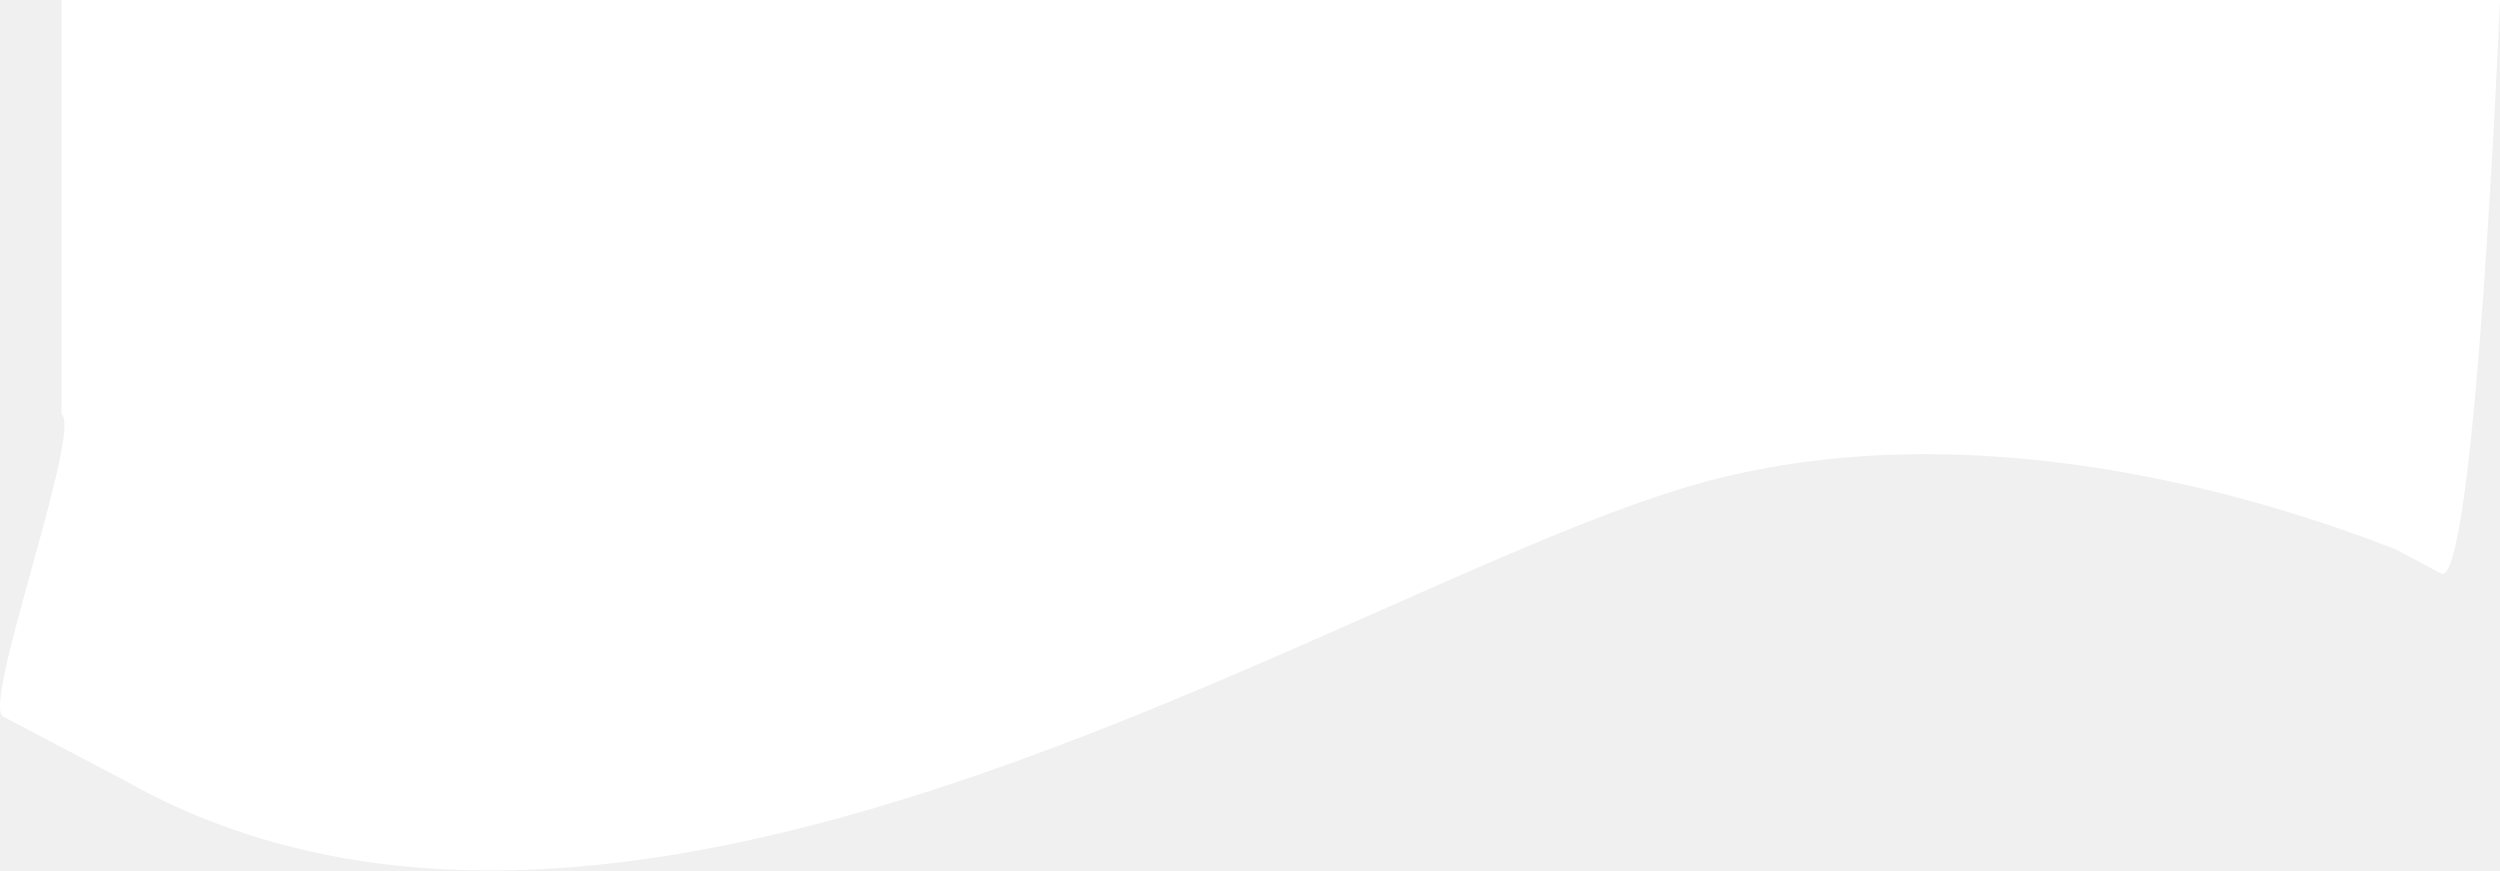
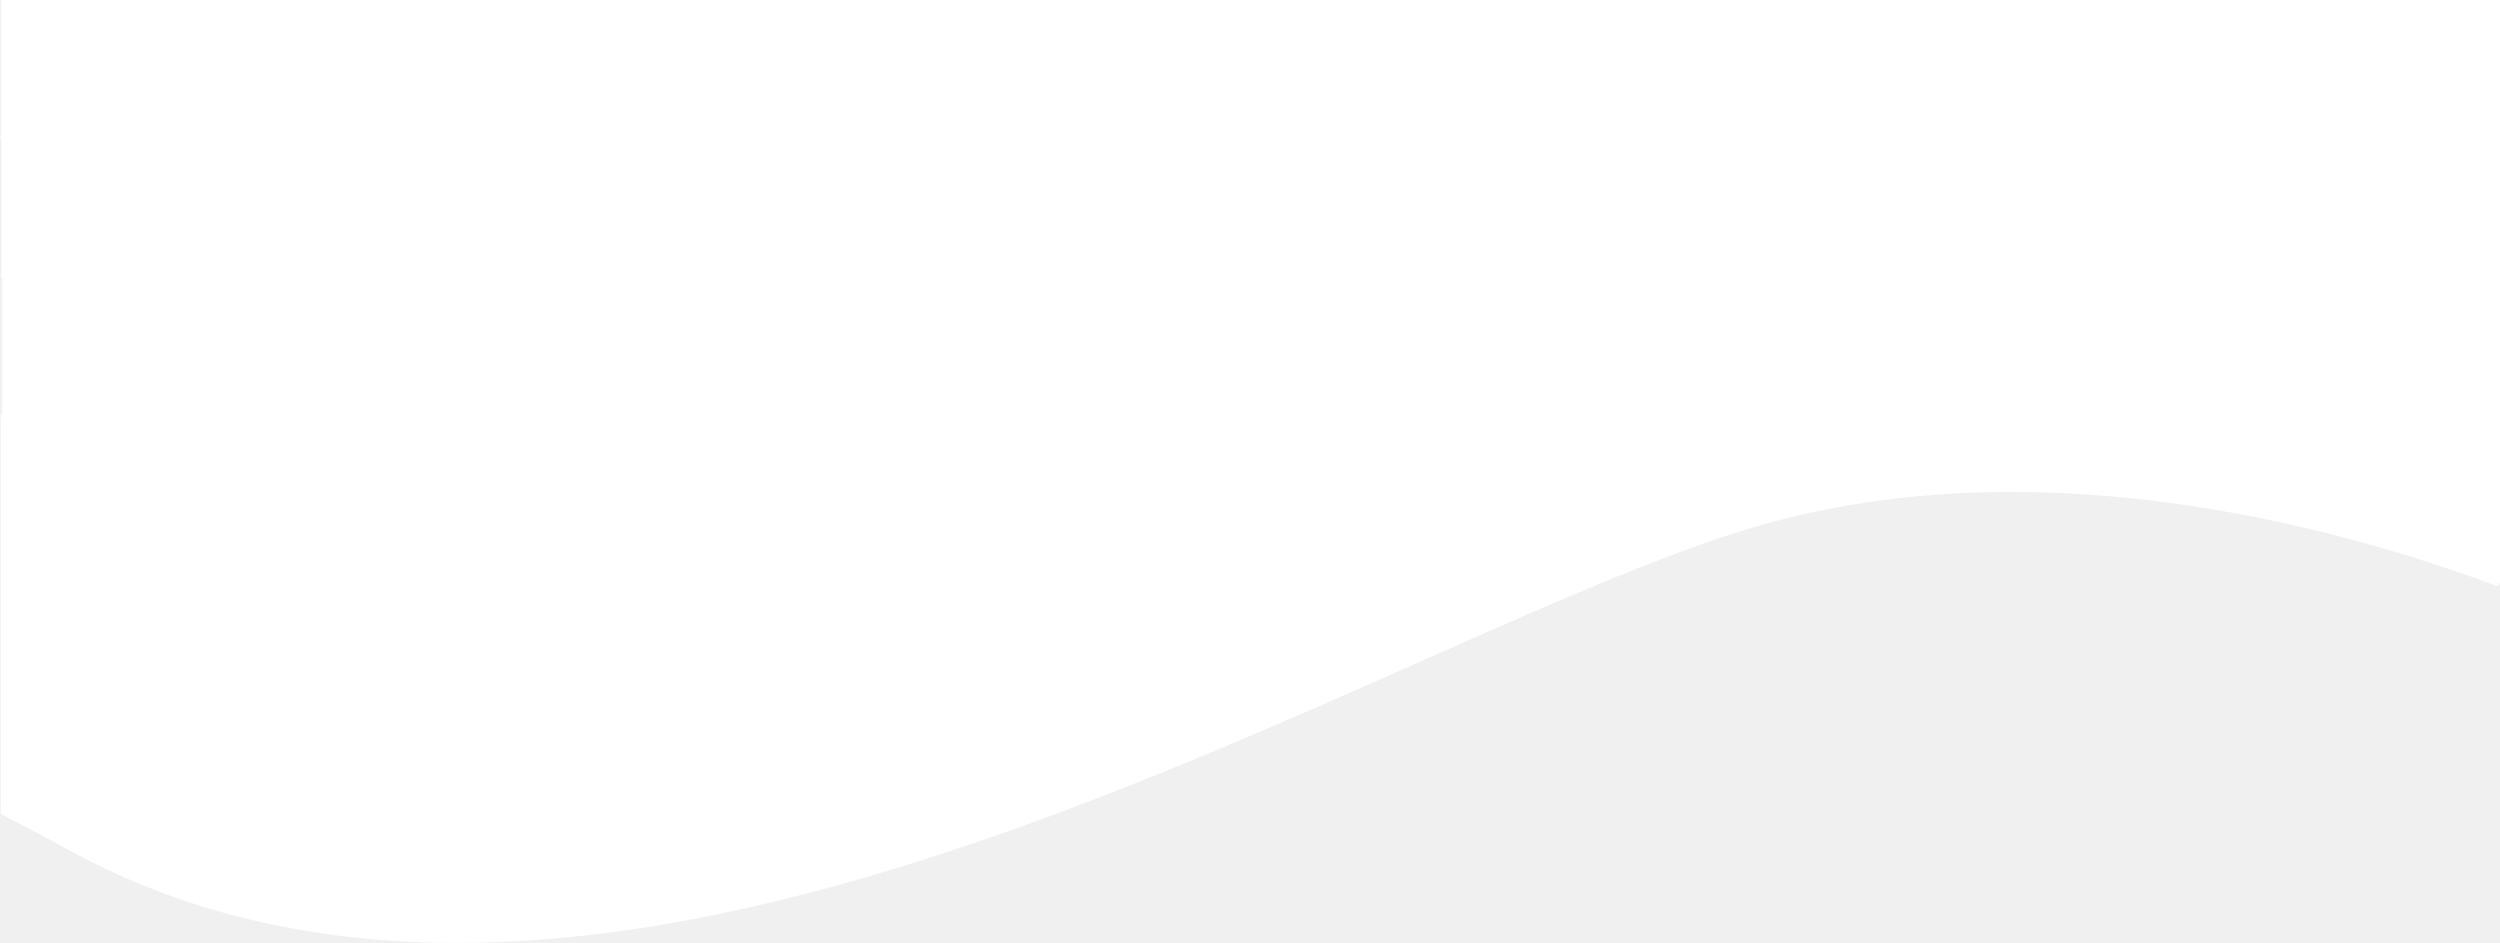
- <svg xmlns="http://www.w3.org/2000/svg" id="Layer_1" data-name="Layer 1" viewBox="0 0 1844.38 642.18">
+ <svg xmlns="http://www.w3.org/2000/svg" id="Layer_1" viewBox="0 0 1909 720">
  <defs>
-     <style>
-       .cls-1 {
-         fill: #fff;
-         stroke-width: 0px;
-       }
-     </style>
+     <style>.cls-1{fill:#fff;stroke-width:0px;}</style>
  </defs>
-   <path class="cls-1" d="m1844.38,0H45.4v305.6c15.4,11.74-58.34,212.68-43.38,222.91l88.93,46.75c379.91,215.67,915.44-153.1,1168.6-220.24,200.63-53.21,411.89,12.63,507.65,50.2l33.82,17.93c25.25,11.04,43.37-423.15,43.37-423.15Z" />
+   <path class="cls-1" d="M1908.98,158.63V0H.99v11.71c0,.87-.19,1.61-.5,2.25.31.63.5,1.37.5,2.24v85.45c0,1.25-.38,2.26-.99,3.02.68.78,1.12,1.84,1.12,3.17v99.82c0,1.17-.33,2.13-.88,2.88.92.8,1.54,2,1.54,3.59v99.56c0,1.5-.55,2.65-1.38,3.45.12.44.19.91.19,1.43v302.96l44.58,23.44c425.95,241.8,1026.37-171.65,1310.22-246.93,213.3-56.57,437.28,6.87,551.45,49.5.13-.17.28-.33.44-.5l1.7-1.7V159.42c0-.14.01-.27.02-.4,0-.13-.02-.26-.02-.4Z" />
</svg>
